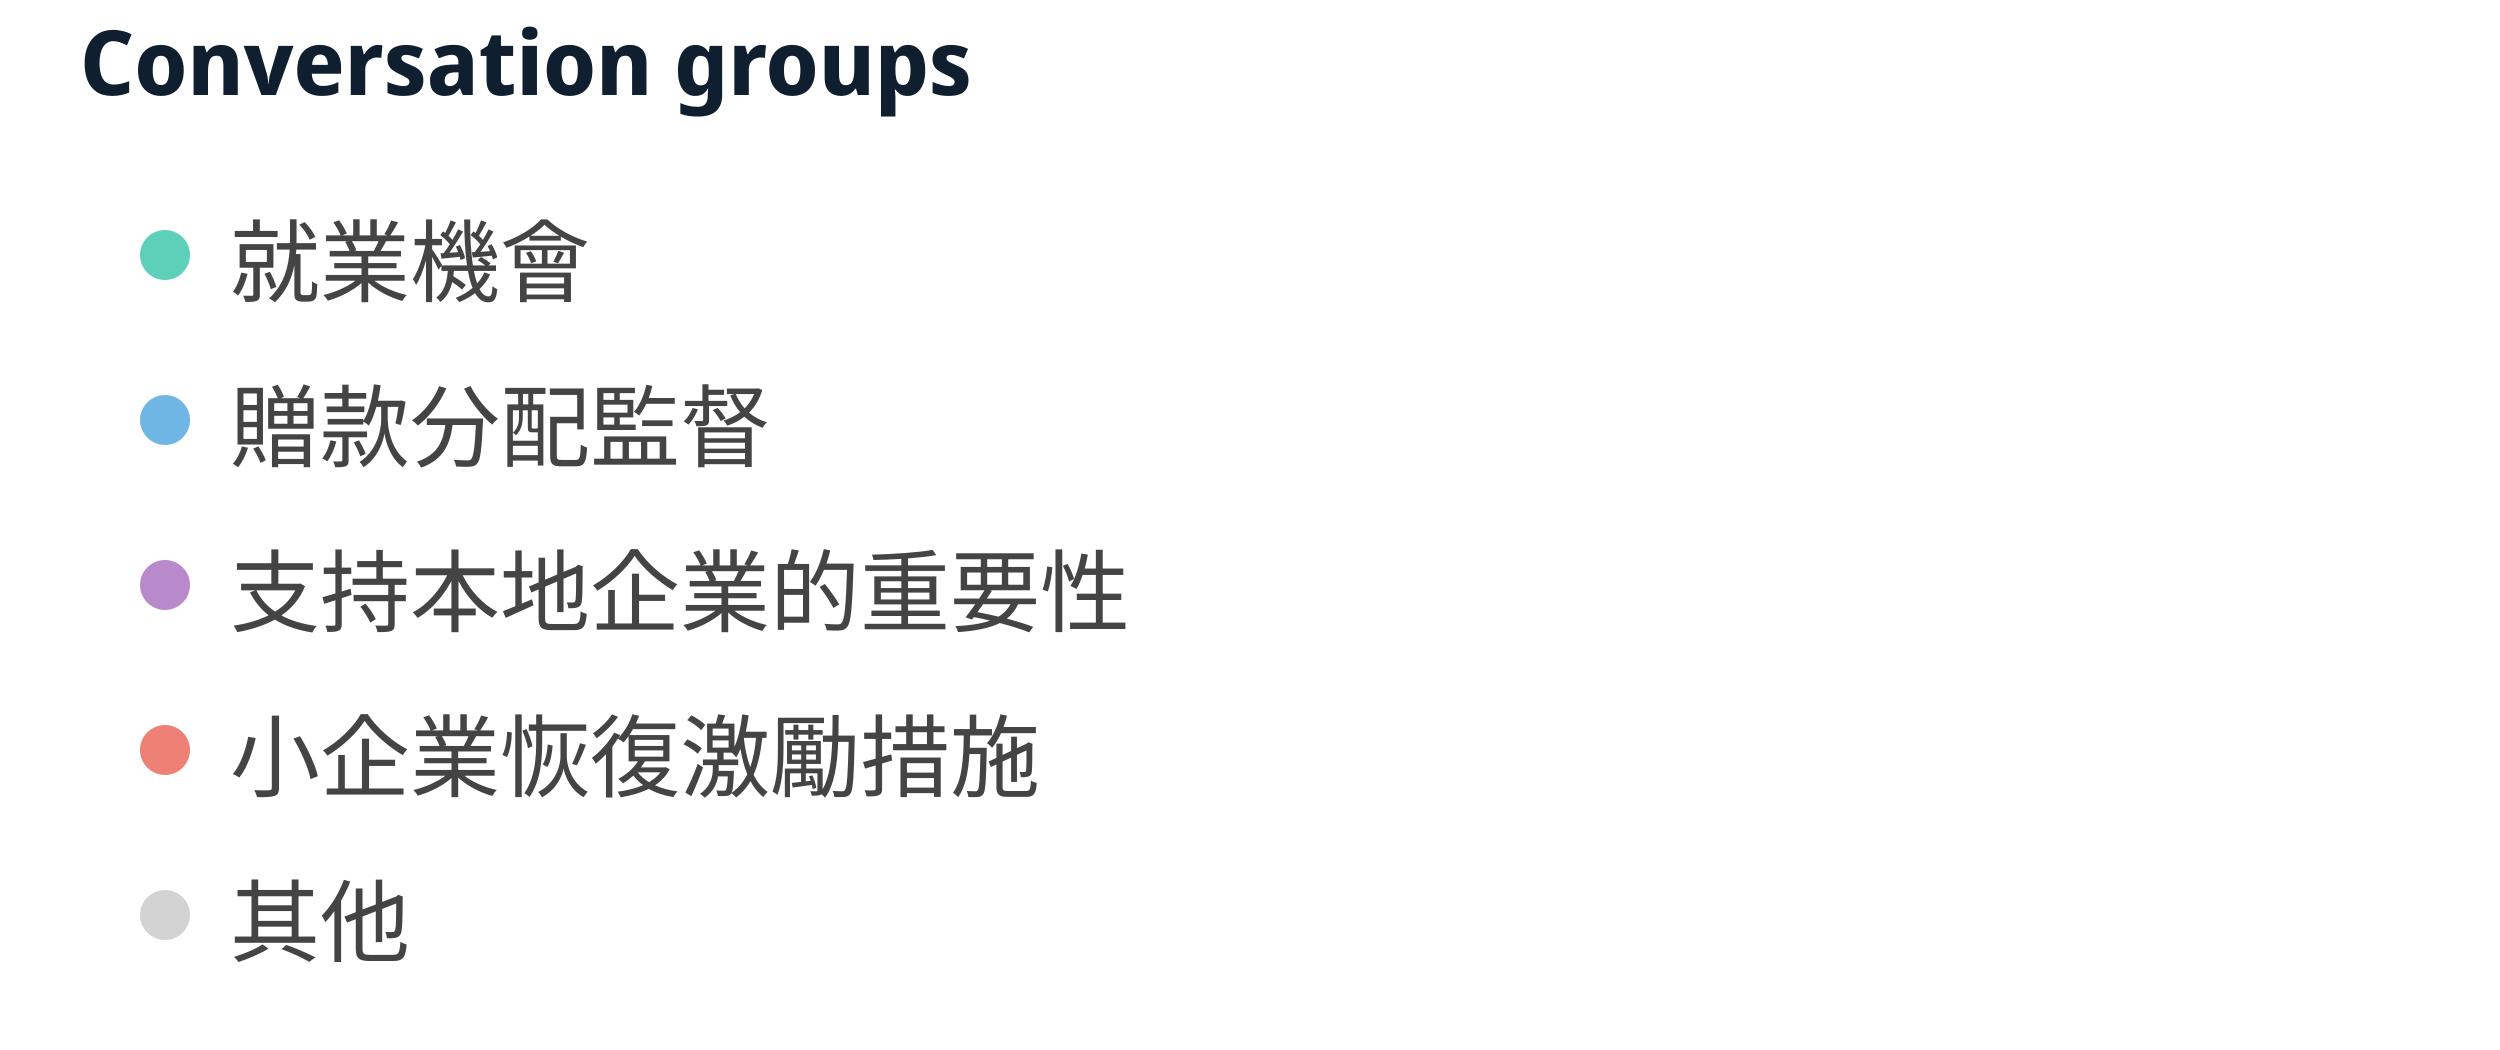
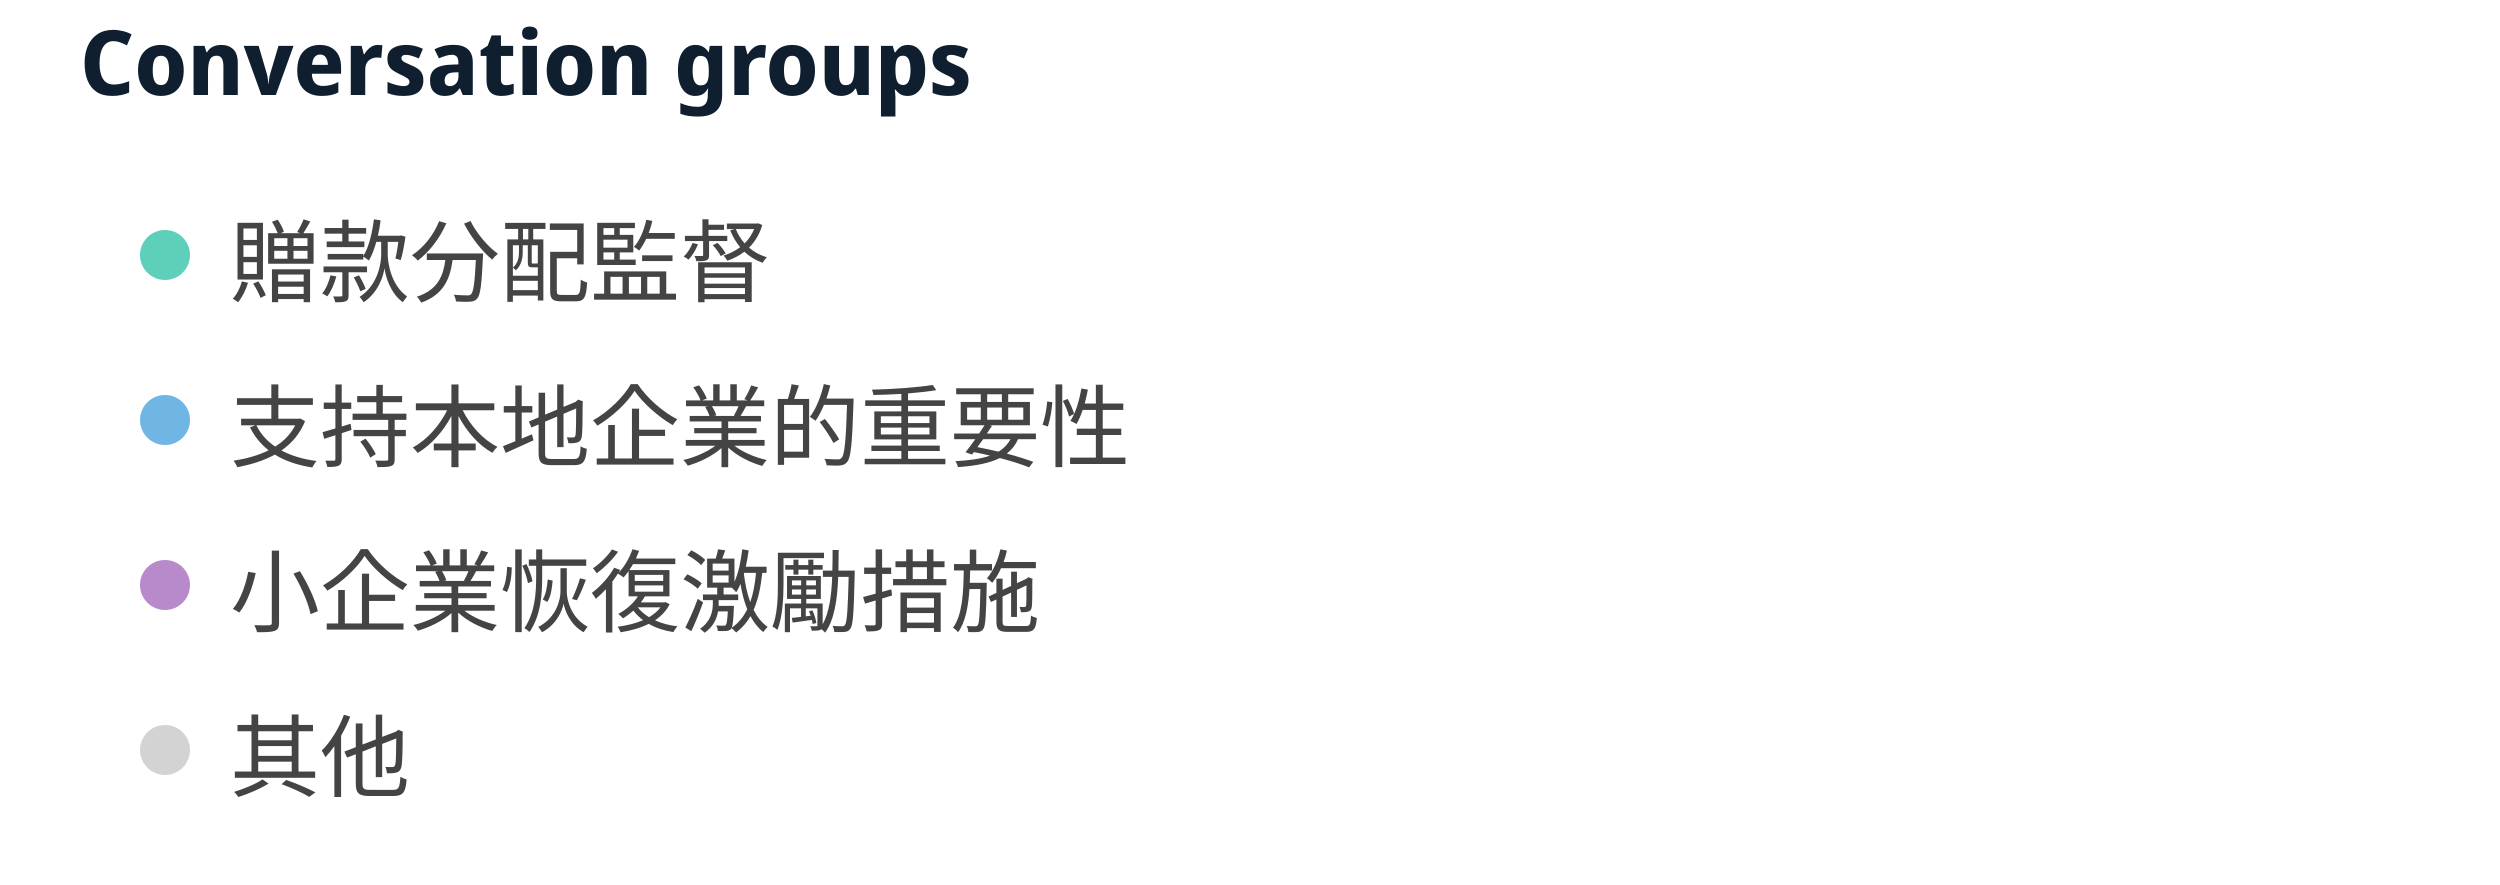
- <svg xmlns="http://www.w3.org/2000/svg" width="500" height="210" viewBox="0 0 500 210" preserveAspectRatio="xMidYMid meet">
+ <svg xmlns="http://www.w3.org/2000/svg" width="500" height="177" viewBox="0 0 500 177" preserveAspectRatio="xMidYMid meet">
  <text x="16" y="19" font-family="Noto Sans Display" font-size="18" font-weight="600" fill="#0F1F2F">Conversation groups</text>
  <circle cx="33" cy="51" r="5" fill="#5ed0b9" fill-opacity="1.0" stroke="none" stroke-width="0.5" />
-   <text fill="#444444" x="46" y="59" font-family="Noto Sans Display" font-size="18">就業機會</text>
+   <text fill="#444444" x="46" y="59" font-family="Noto Sans Display" font-size="18">贈款分配監督</text>
  <circle cx="33" cy="84" r="5" fill="#70b6e5" fill-opacity="1.0" stroke="none" stroke-width="0.5" />
-   <text fill="#444444" x="46" y="92" font-family="Noto Sans Display" font-size="18">贈款分配監督</text>
+   <text fill="#444444" x="46" y="92" font-family="Noto Sans Display" font-size="18">支持本地企業的重要性</text>
  <circle cx="33" cy="117" r="5" fill="#b98acb" fill-opacity="1.0" stroke="none" stroke-width="0.5" />
-   <text fill="#444444" x="46" y="125" font-family="Noto Sans Display" font-size="18">支持本地企業的重要性</text>
-   <circle cx="33" cy="150" r="5" fill="#ee8176" fill-opacity="1.0" stroke="none" stroke-width="0.5" />
-   <text fill="#444444" x="46" y="158" font-family="Noto Sans Display" font-size="18">小企業恢復激勵措施</text>
-   <circle cx="33" cy="183" r="5" fill="lightgray" fill-opacity="1.0" stroke="none" stroke-width="0.5" />
-   <text fill="#444444" x="46" y="191" font-family="Noto Sans Display" font-size="18">其他</text>
+   <text fill="#444444" x="46" y="125" font-family="Noto Sans Display" font-size="18">小企業恢復激勵措施</text>
+   <circle cx="33" cy="150" r="5" fill="lightgray" fill-opacity="1.0" stroke="none" stroke-width="0.5" />
+   <text fill="#444444" x="46" y="158" font-family="Noto Sans Display" font-size="18">其他</text>
</svg>
